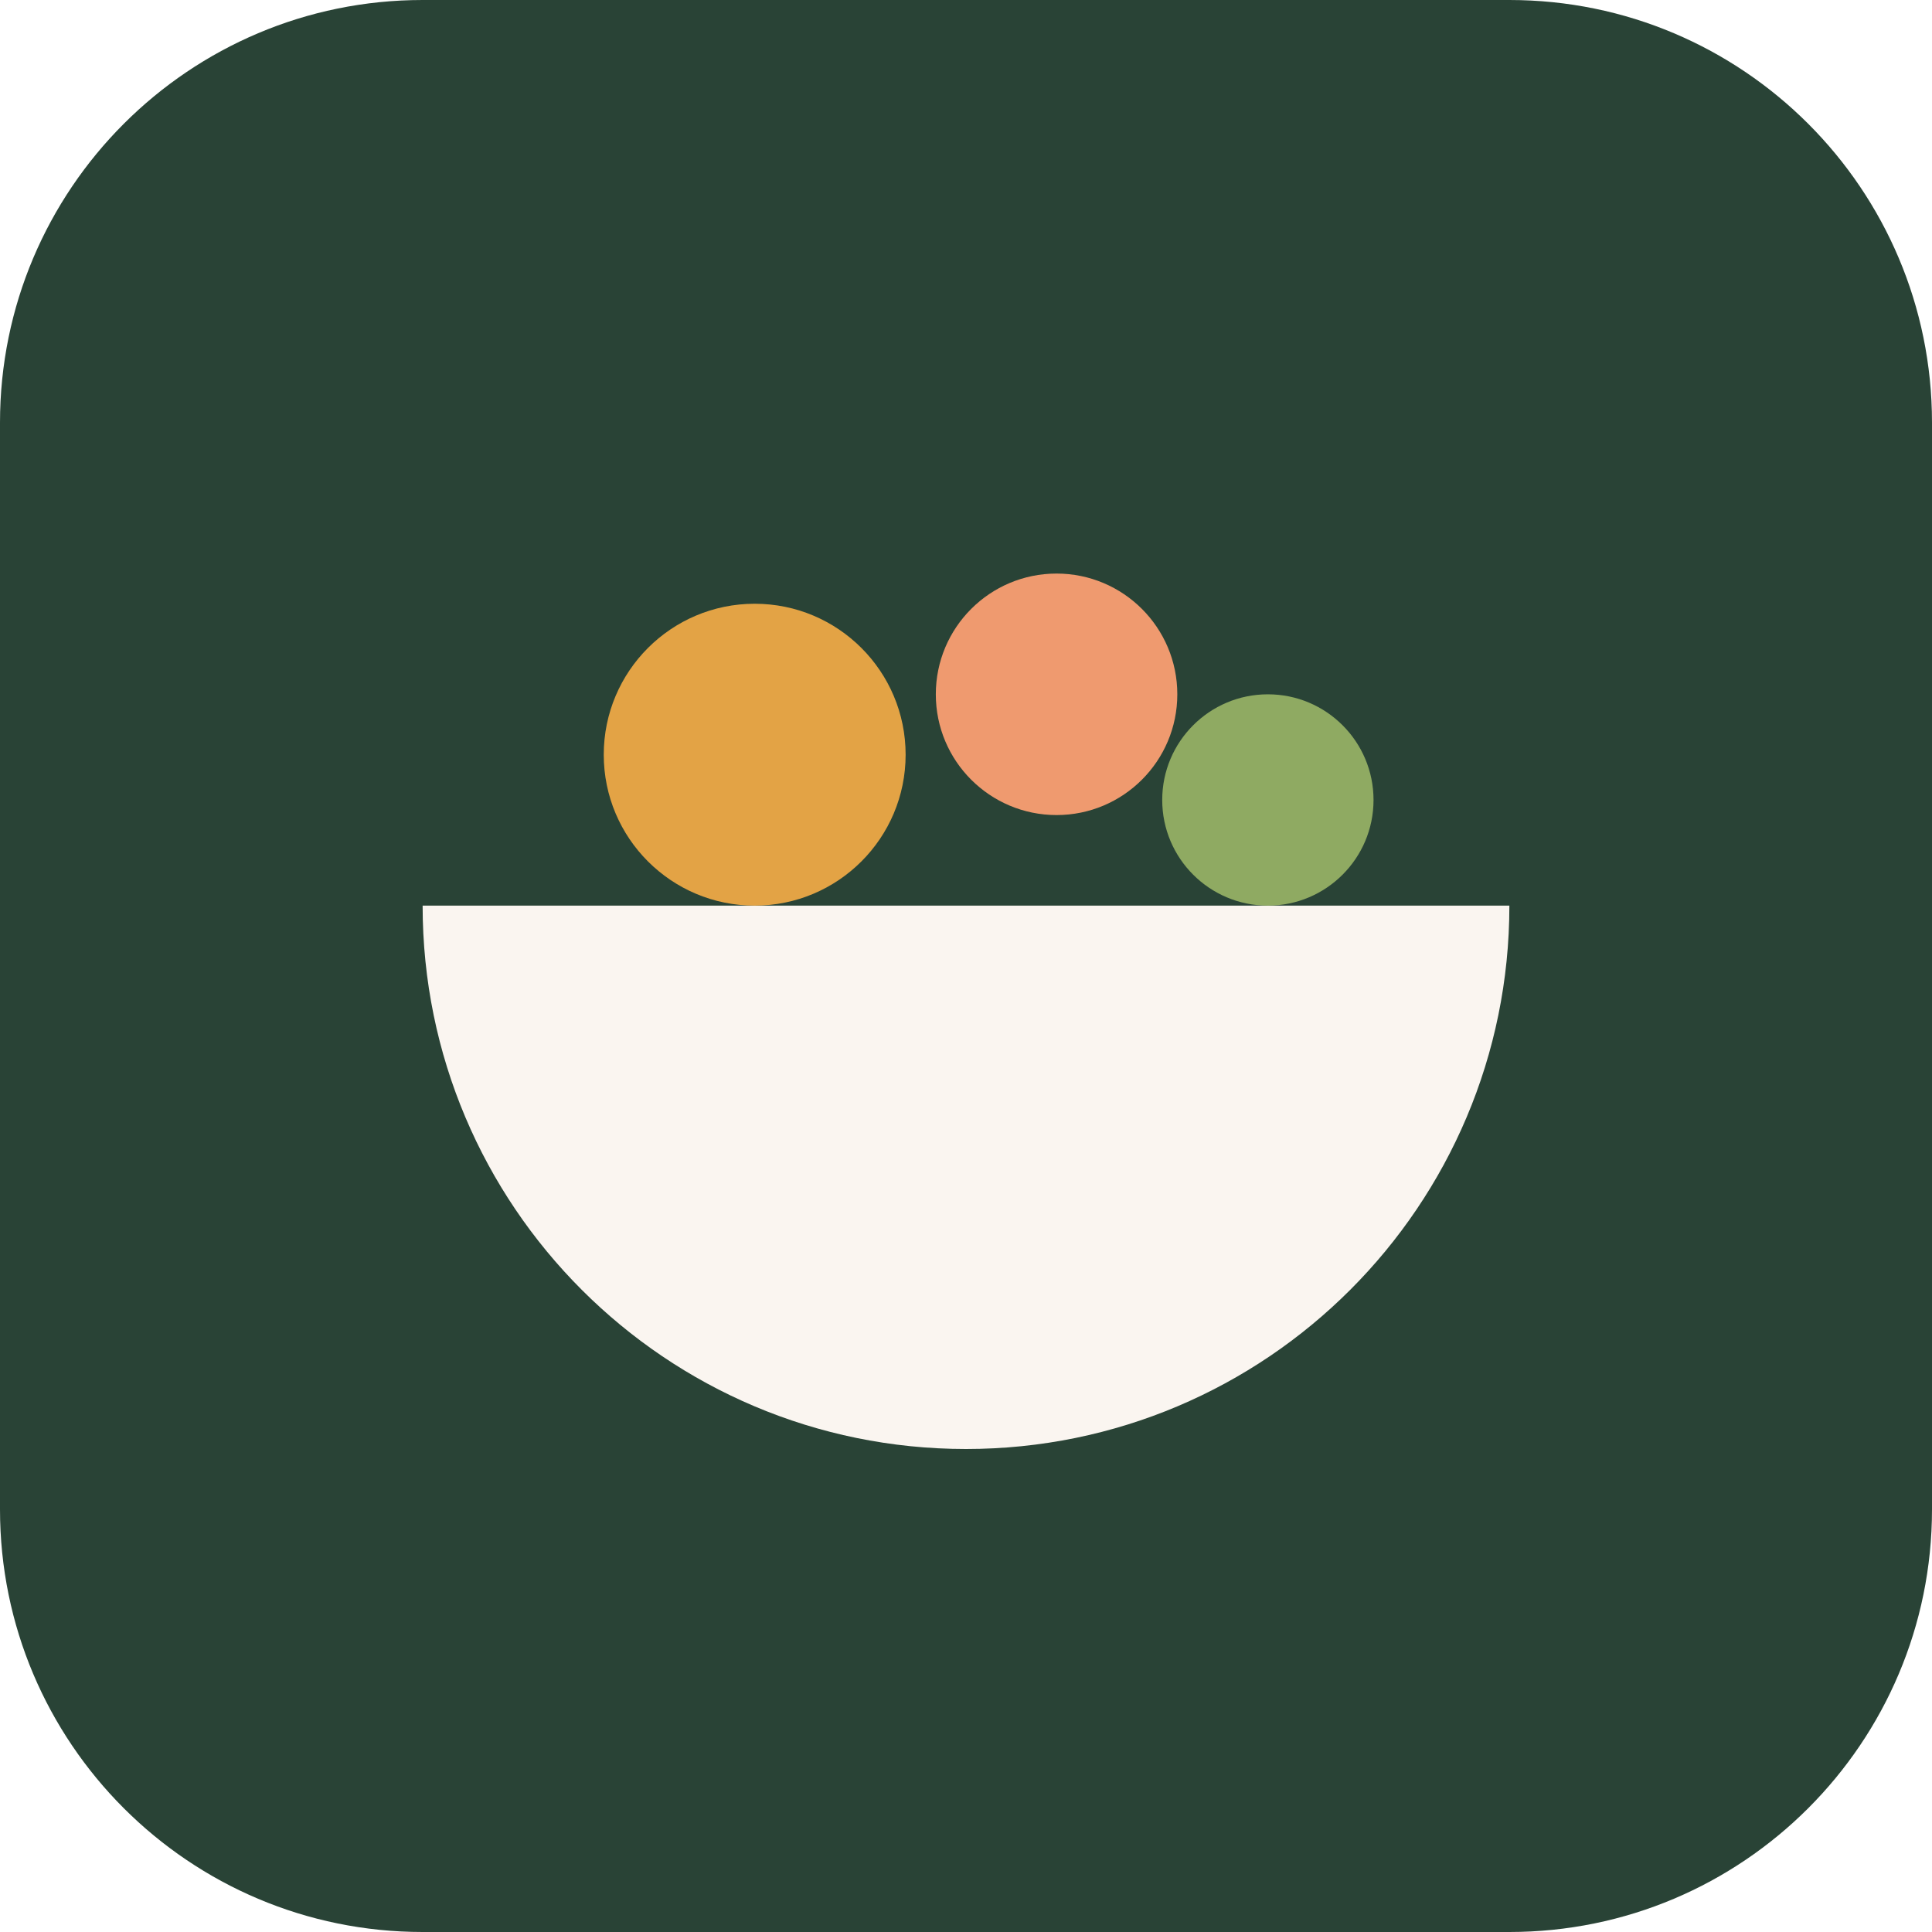
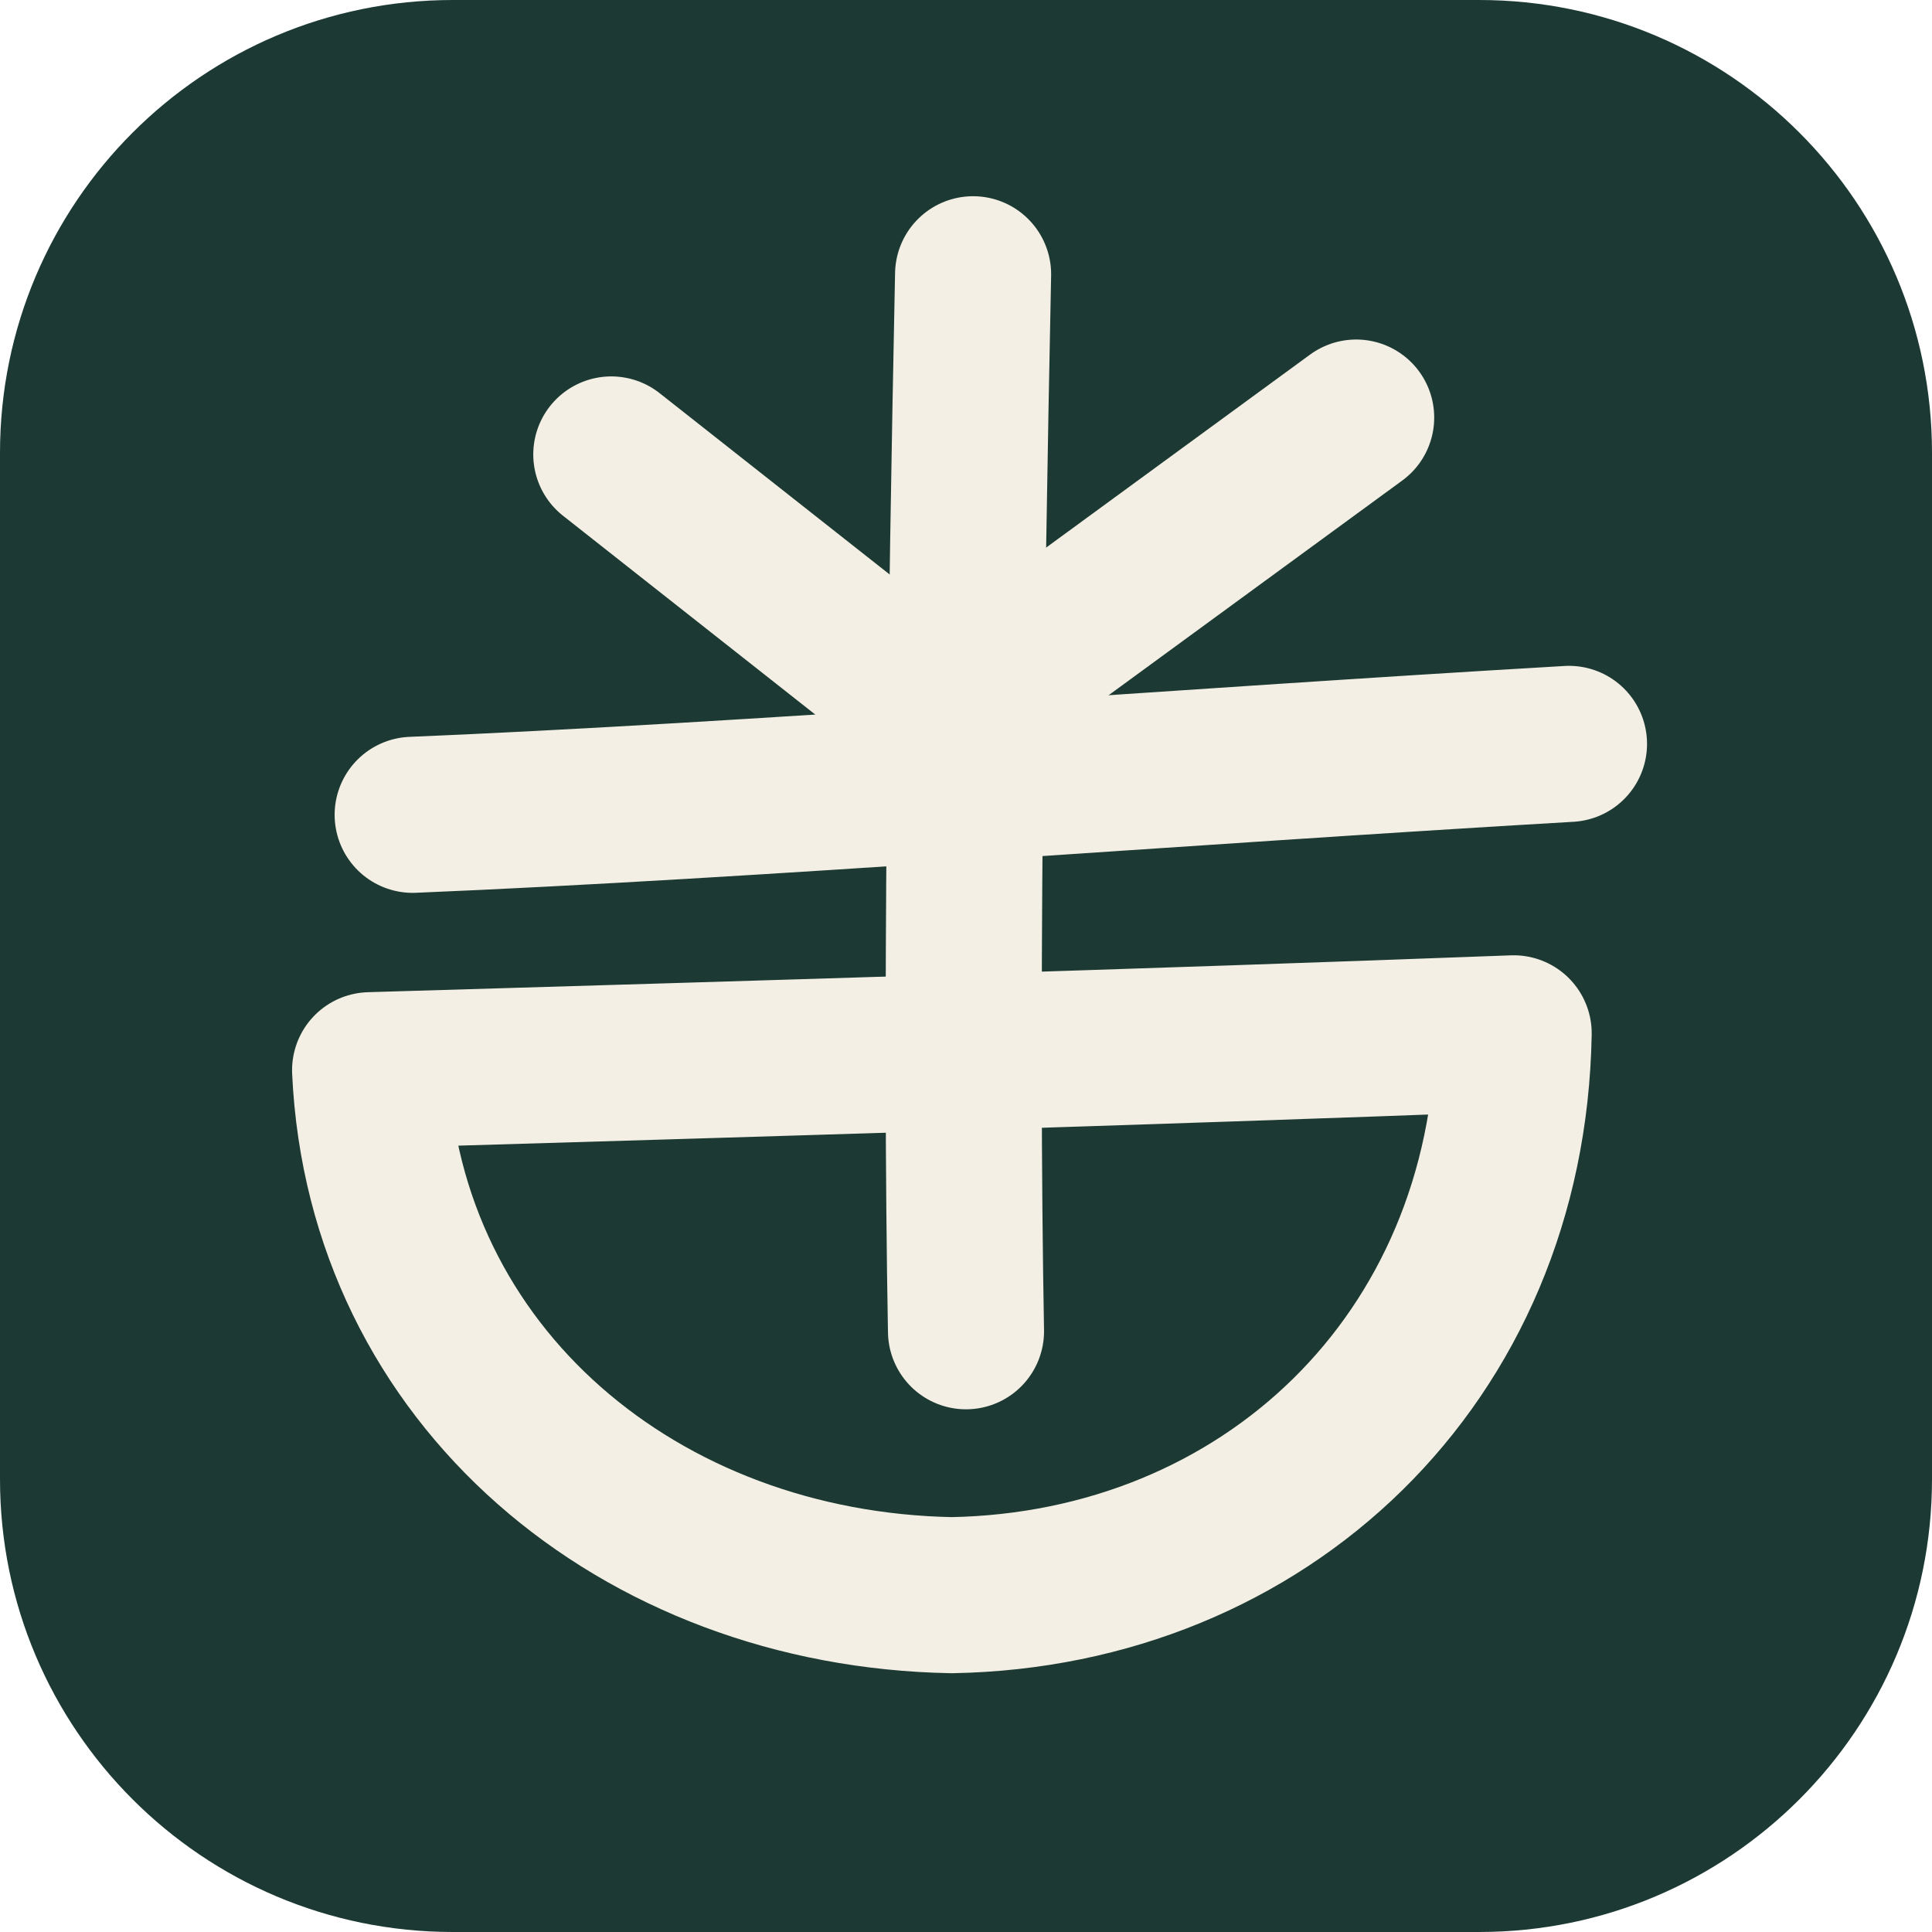
<svg xmlns="http://www.w3.org/2000/svg" viewBox="0 0 64 64">
-   <rect width="64" height="64" rx="14" fill="#294336" />
-   <path d="M14 30h36a18 18 0 0 1-36 0z" fill="#faf5f0" />
-   <circle cx="25" cy="25" r="5" fill="#e3a345" />
-   <circle cx="35" cy="23" r="4" fill="#ef9a6f" />
-   <circle cx="42" cy="26.5" r="3.5" fill="#8faa62" />
+   <rect width="64" height="64" rx="15" fill="#1c3a33" />
+   <g transform="translate(8.5 6.5) scale(0.47)" fill="none" stroke="#f3efe4" stroke-width="11" stroke-linecap="round" stroke-linejoin="round">
+     <path d="M50.5 5.5C50 30 49.6 58 50 80" />
+     <path d="M48.6 36.8L25 18.2" />
+     <path d="M49.6 36L77.5 15.6" />
+     <path d="M11 43.6C35 42.6 65 40.2 92.5 38.6" />
+     <path d="M8 61.6C35 60.8 62 60 88.6 59C88.2 82 71 98.2 49 98.6C27 98.2 9 83.2 8 61.6Z" />
+   </g>
</svg>
